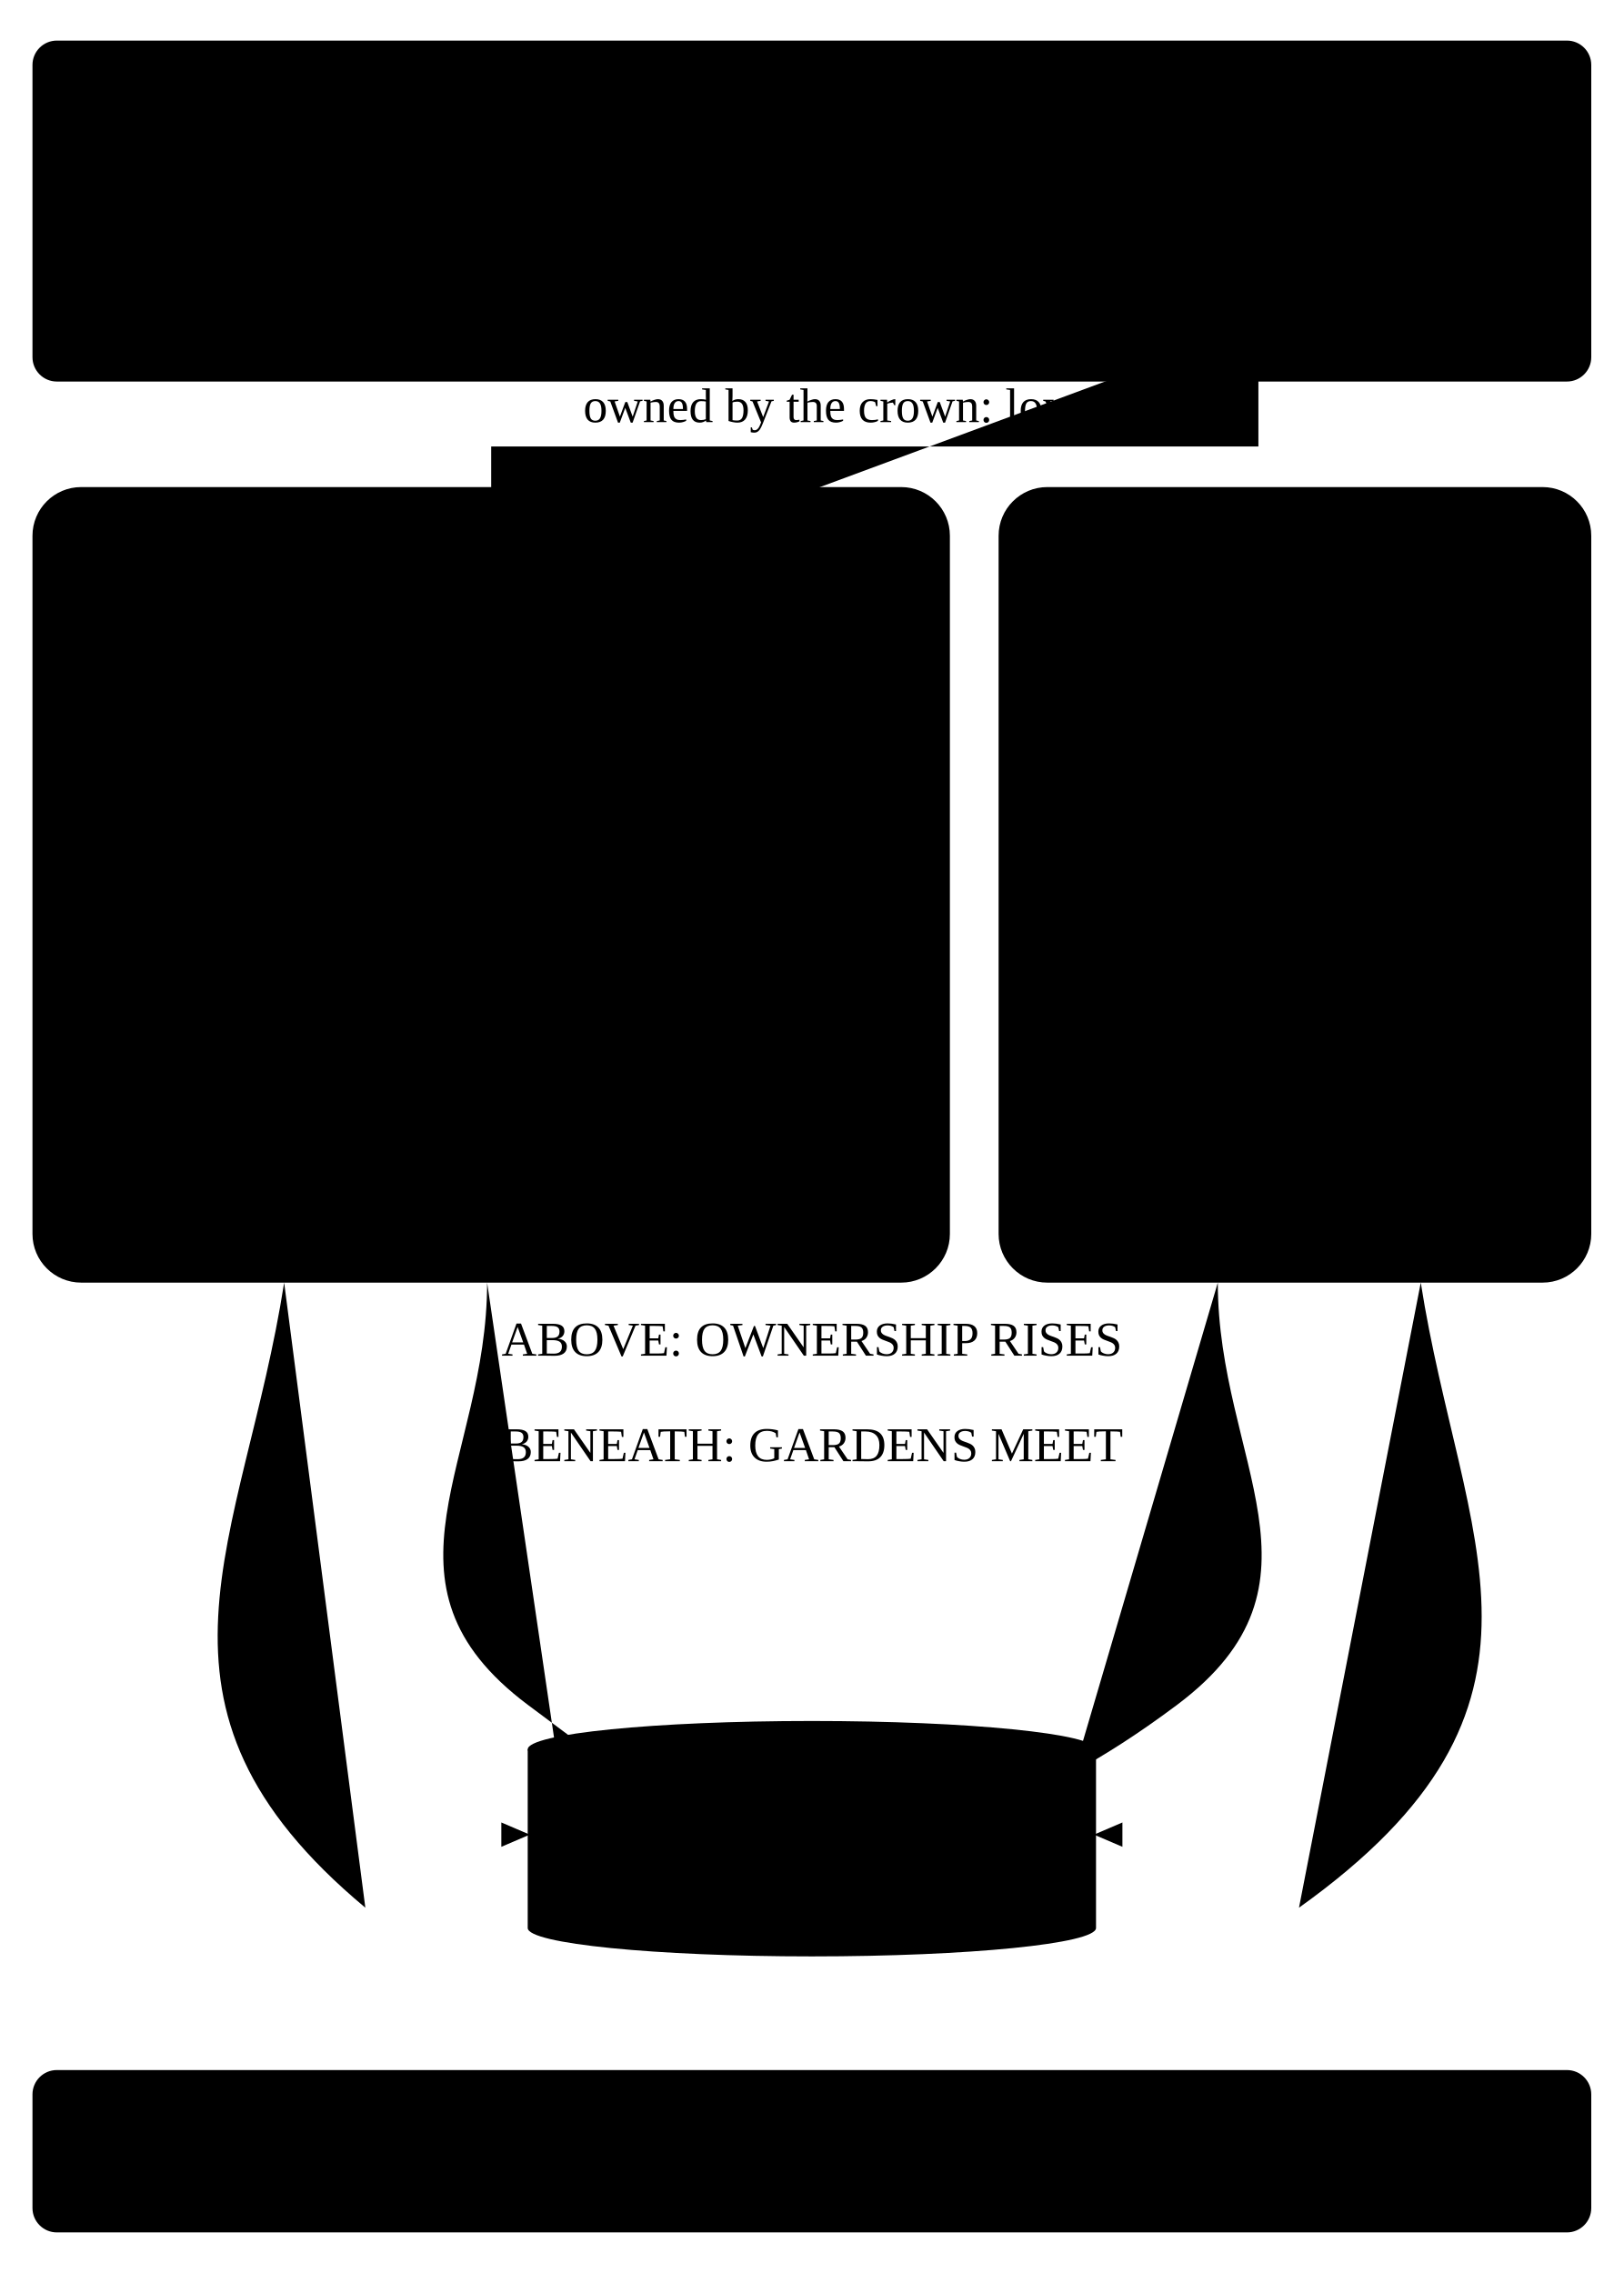
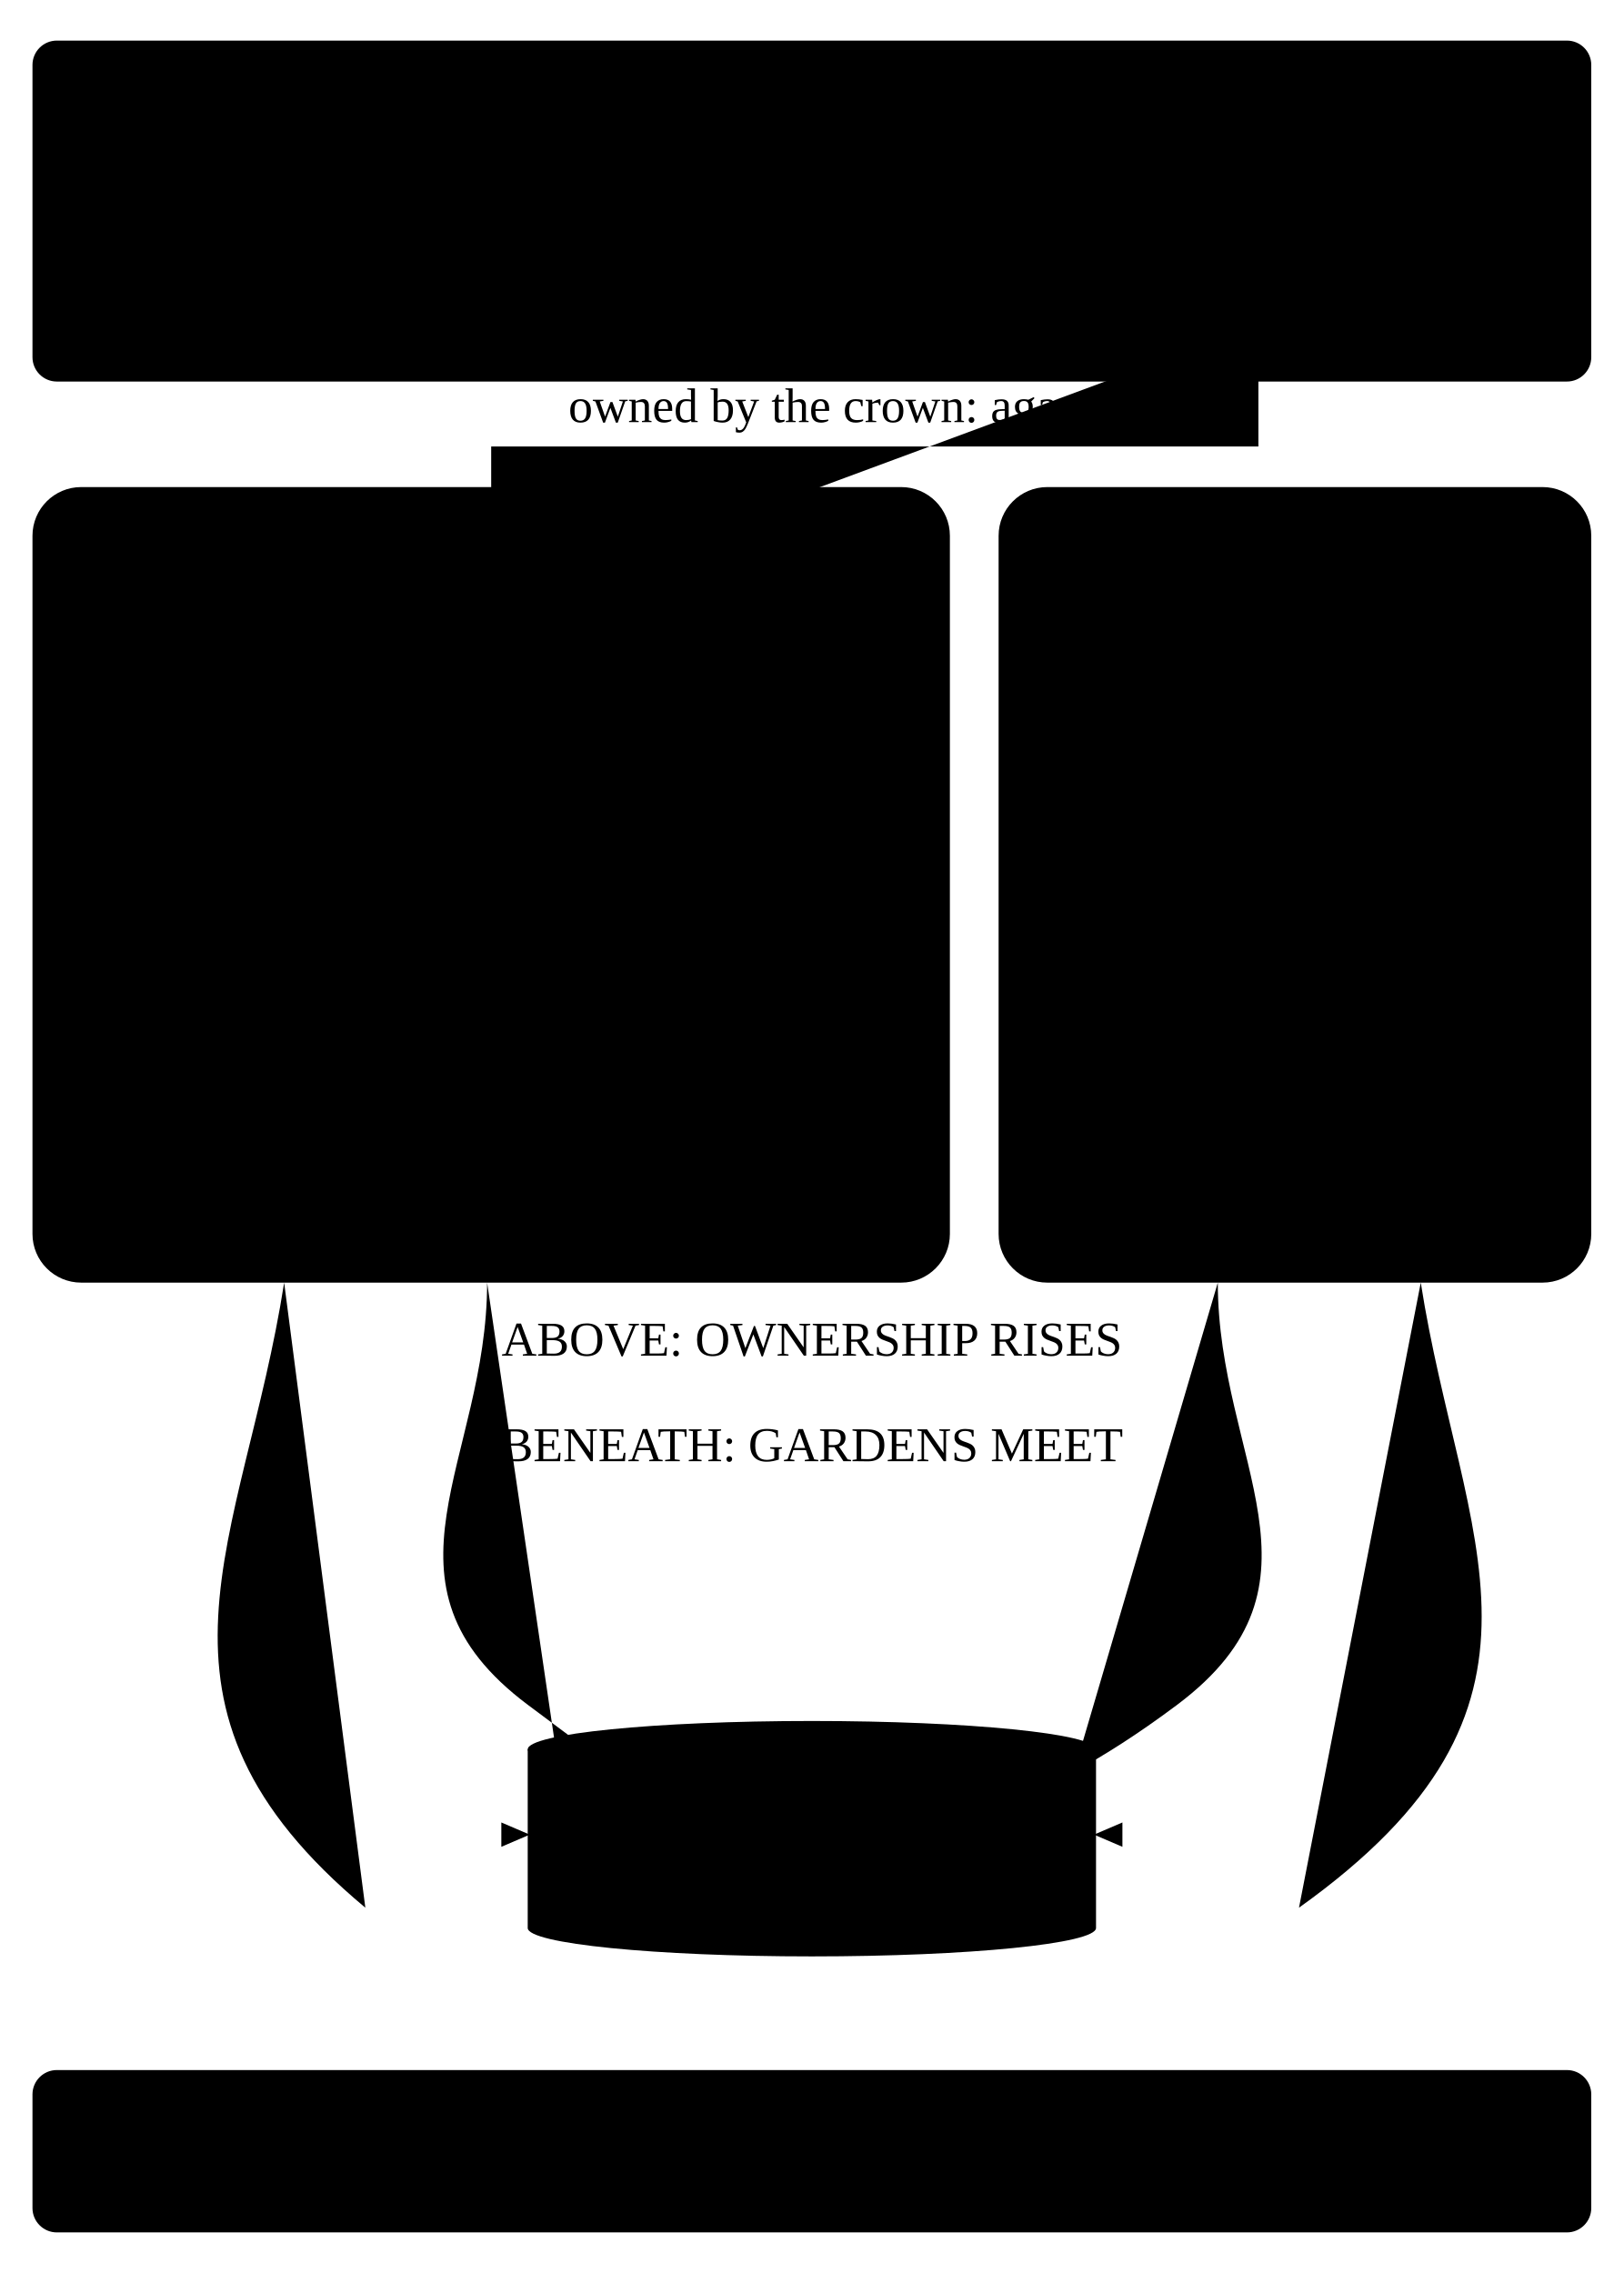
<svg xmlns="http://www.w3.org/2000/svg" class="d" viewBox="0 0 400 560" role="img" aria-labelledby="above-and-beneath-t above-and-beneath-d">
  <defs>
    <marker id="above-and-beneath-ah" viewBox="0 0 7 6" refX="6.5" refY="3" markerWidth="7" markerHeight="6" orient="auto">
      <path class="ah" d="M0,0 L7,3 L0,6 Z" />
    </marker>
    <marker id="above-and-beneath-ah-accent" viewBox="0 0 7 6" refX="6.5" refY="3" markerWidth="7" markerHeight="6" orient="auto">
      <path class="ah-accent" d="M0,0 L7,3 L0,6 Z" />
    </marker>
    <marker id="above-and-beneath-ah-s" viewBox="0 0 7 6" refX="0.5" refY="3" markerWidth="7" markerHeight="6" orient="auto">
      <path class="ah" d="M7,0 L0,3 L7,6 Z" />
    </marker>
    <pattern id="above-and-beneath-hatch" width="8" height="8" patternUnits="userSpaceOnUse" patternTransform="rotate(135)">
      <rect class="h0" width="8" height="8" />
      <rect class="h1" width="3" height="8" />
    </pattern>
  </defs>
  <g class="band">
    <rect class="b" x="8" y="10" width="384" height="84" rx="6" />
-     <text class="cap" x="18" y="26">THE CROWN — WHERE EVERY CHAIN ENDS</text>
+     <text class="cap" x="18" y="26">THE CROWN, THEOS — WHERE EVERY CHAIN ENDS</text>
  </g>
-   <g class="node physical">
+   <g class="node soma">
    <rect class="box" x="20" y="38" width="112" height="42" rx="7" />
    <rect class="bar" x="20" y="38" width="5" height="42" rx="2" />
-     <text class="t" x="34" y="63.5">nature</text>
+     <text class="t" x="34" y="63.5">physis</text>
  </g>
-   <g class="node meta">
+   <g class="node lekton">
    <rect class="box" x="144" y="38" width="112" height="42" rx="7" />
    <rect class="bar" x="144" y="38" width="5" height="42" rx="2" />
    <text class="t" x="158" y="63.5">logos</text>
  </g>
-   <g class="node living">
+   <g class="node empsychon">
    <rect class="box" x="268" y="38" width="112" height="42" rx="7" />
    <rect class="bar" x="268" y="38" width="5" height="42" rx="2" />
-     <text class="t" x="282" y="63.5">love</text>
+     <text class="t" x="282" y="63.5">agape</text>
  </g>
  <g class="boundary">
    <rect class="b" x="8" y="120" width="226" height="196" rx="12" />
    <text class="cap" x="20" y="137">GARDEN-SAM</text>
  </g>
  <g class="boundary">
    <rect class="b" x="246" y="120" width="146" height="196" rx="12" />
    <text class="cap" x="258" y="137">GARDEN-ALI</text>
  </g>
-   <g class="node living">
+   <g class="node empsychon">
    <rect class="box" x="60" y="150" width="122" height="44" rx="7" />
    <rect class="bar" x="60" y="150" width="5" height="44" rx="2" />
    <text class="t" x="74" y="176.5">sam</text>
  </g>
-   <g class="node physical">
+   <g class="node soma">
    <rect class="box" x="20" y="250" width="96" height="44" rx="7" />
    <rect class="bar" x="20" y="250" width="5" height="44" rx="2" />
    <text class="t" x="34" y="276.5">nas</text>
  </g>
-   <g class="node living">
+   <g class="node empsychon">
    <rect class="box" x="128" y="250" width="96" height="44" rx="7" />
    <rect class="bar" x="128" y="250" width="5" height="44" rx="2" />
    <text class="t" x="142" y="276.5">website</text>
  </g>
  <g class="flow">
    <path class="l" d="M68,250 L68,222 L100,222 L100,194" marker-end="url(#above-and-beneath-ah)" />
  </g>
  <g class="flow">
    <path class="l" d="M176,250 L176,222 L144,222 L144,194" marker-end="url(#above-and-beneath-ah)" />
  </g>
  <text class="fl" x="122" y="236" text-anchor="middle">owned by</text>
  <g class="flow">
    <path class="l" d="M121,150 L121,110 L310,110 L310,80" marker-end="url(#above-and-beneath-ah)" />
-     <text class="fl" x="206" y="104" text-anchor="middle">owned by the crown: love</text>
+     <text class="fl" x="206" y="104" text-anchor="middle">owned by the crown: agape</text>
  </g>
-   <g class="node living">
+   <g class="node empsychon">
    <rect class="box" x="262" y="250" width="114" height="44" rx="7" />
    <rect class="bar" x="262" y="250" width="5" height="44" rx="2" />
    <text class="t" x="276" y="276.5">ali</text>
  </g>
  <g class="flow">
    <path class="l" d="M350,250 L350,80" marker-end="url(#above-and-beneath-ah)" />
  </g>
  <line class="ground" x1="8" y1="342" x2="392" y2="342" />
  <text class="cap halo" x="200" y="334" text-anchor="middle">ABOVE: OWNERSHIP RISES</text>
  <text class="cap halo" x="200" y="360" text-anchor="middle">BENEATH: GARDENS MEET</text>
  <path class="hypha" d="M120,316 C120,360 90,390 130,420 S160,440 140,452" />
  <path class="hypha" d="M300,316 C300,360 330,390 290,420 S240,440 260,452" />
  <path class="hypha" d="M70,316 C60,380 30,420 90,470" />
  <path class="hypha" d="M350,316 C360,380 390,420 320,470" />
-   <g class="store meta accent">
+   <g class="store lekton accent">
    <path class="box" d="M130,431 v44 a70,7 0 0 0 140,0 v-44" />
    <ellipse class="top" cx="200" cy="431" rx="70" ry="7" />
    <text class="t" x="200" y="453.5" text-anchor="middle">a proposal</text>
    <text class="s" x="200" y="469.5" text-anchor="middle">only this crosses</text>
  </g>
  <g class="flow sig">
    <path class="l" d="M122,452 L130,452" marker-end="url(#above-and-beneath-ah)" />
  </g>
  <g class="flow sig">
    <path class="l" d="M278,452 L270,452" marker-end="url(#above-and-beneath-ah)" />
  </g>
  <g class="band earth">
    <rect class="b" x="8" y="510" width="384" height="40" rx="6" />
-     <text class="cap" x="18" y="534">THE EARTH — THE LANGUAGE BOTH PIN: STD-VOCAB@21.0</text>
+     <text class="cap" x="18" y="534">THE EARTH — THE LANGUAGE BOTH PIN: STD-VOCAB@22.0</text>
  </g>
</svg>
